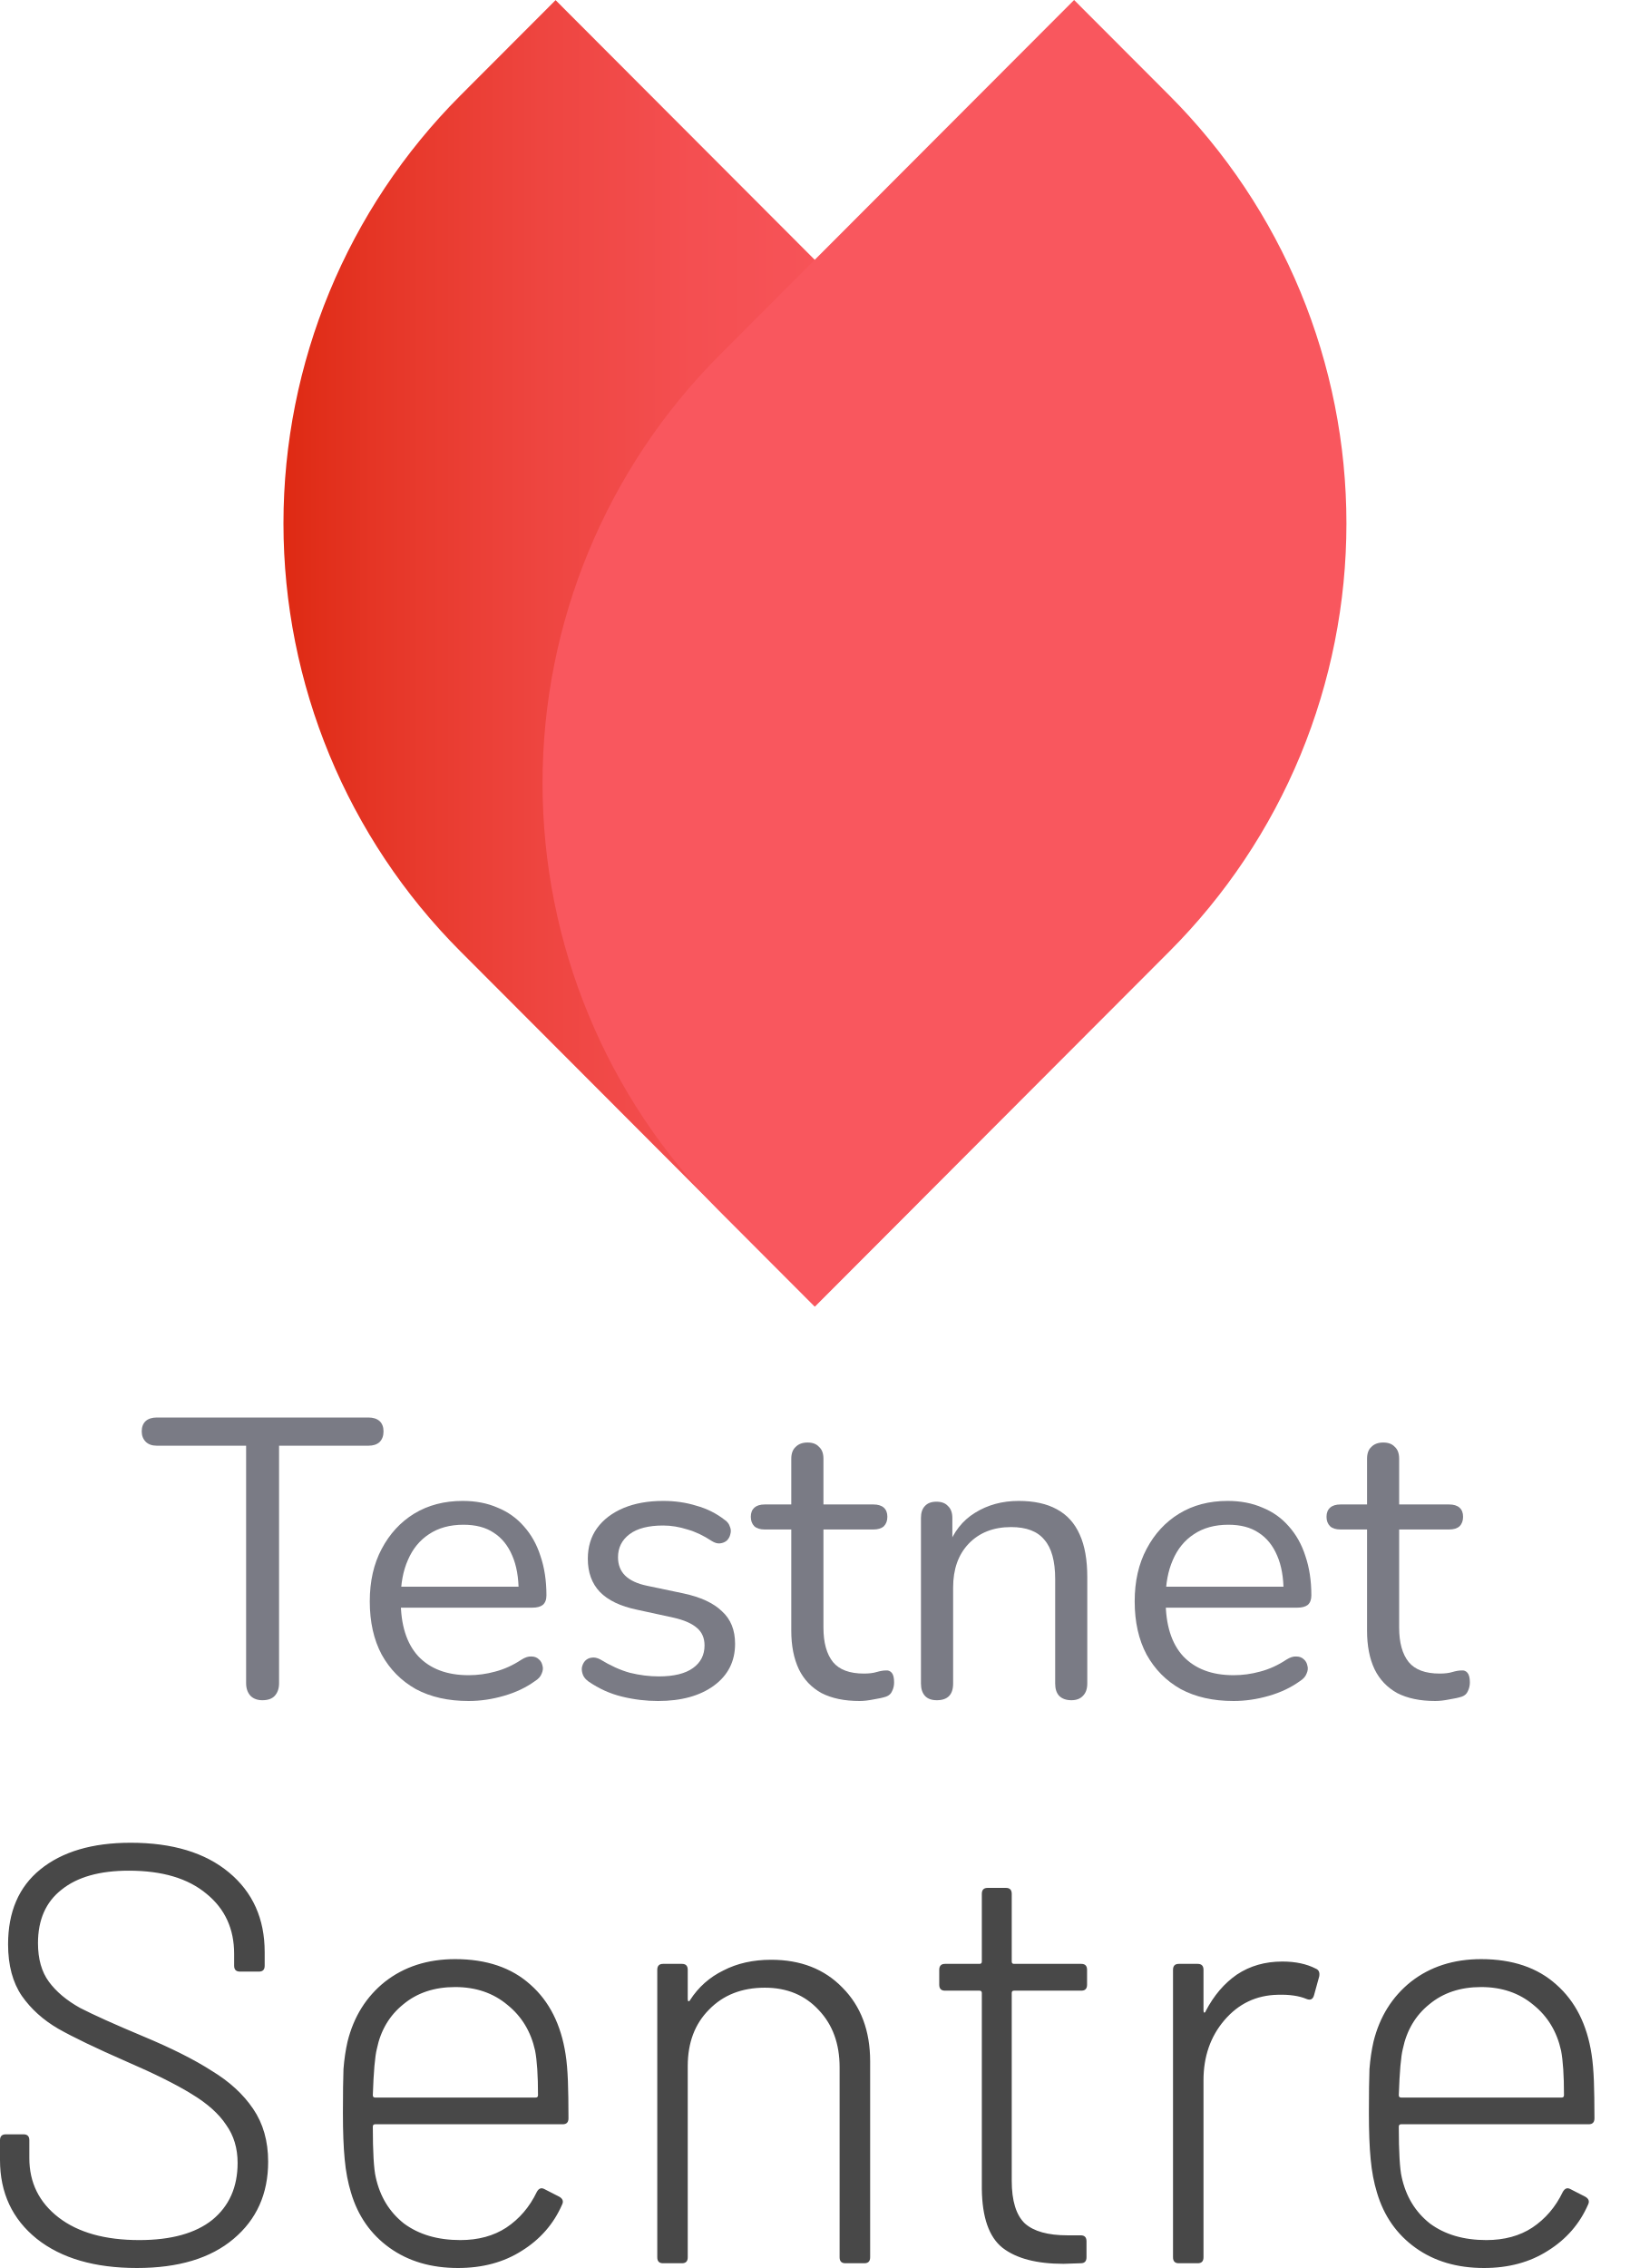
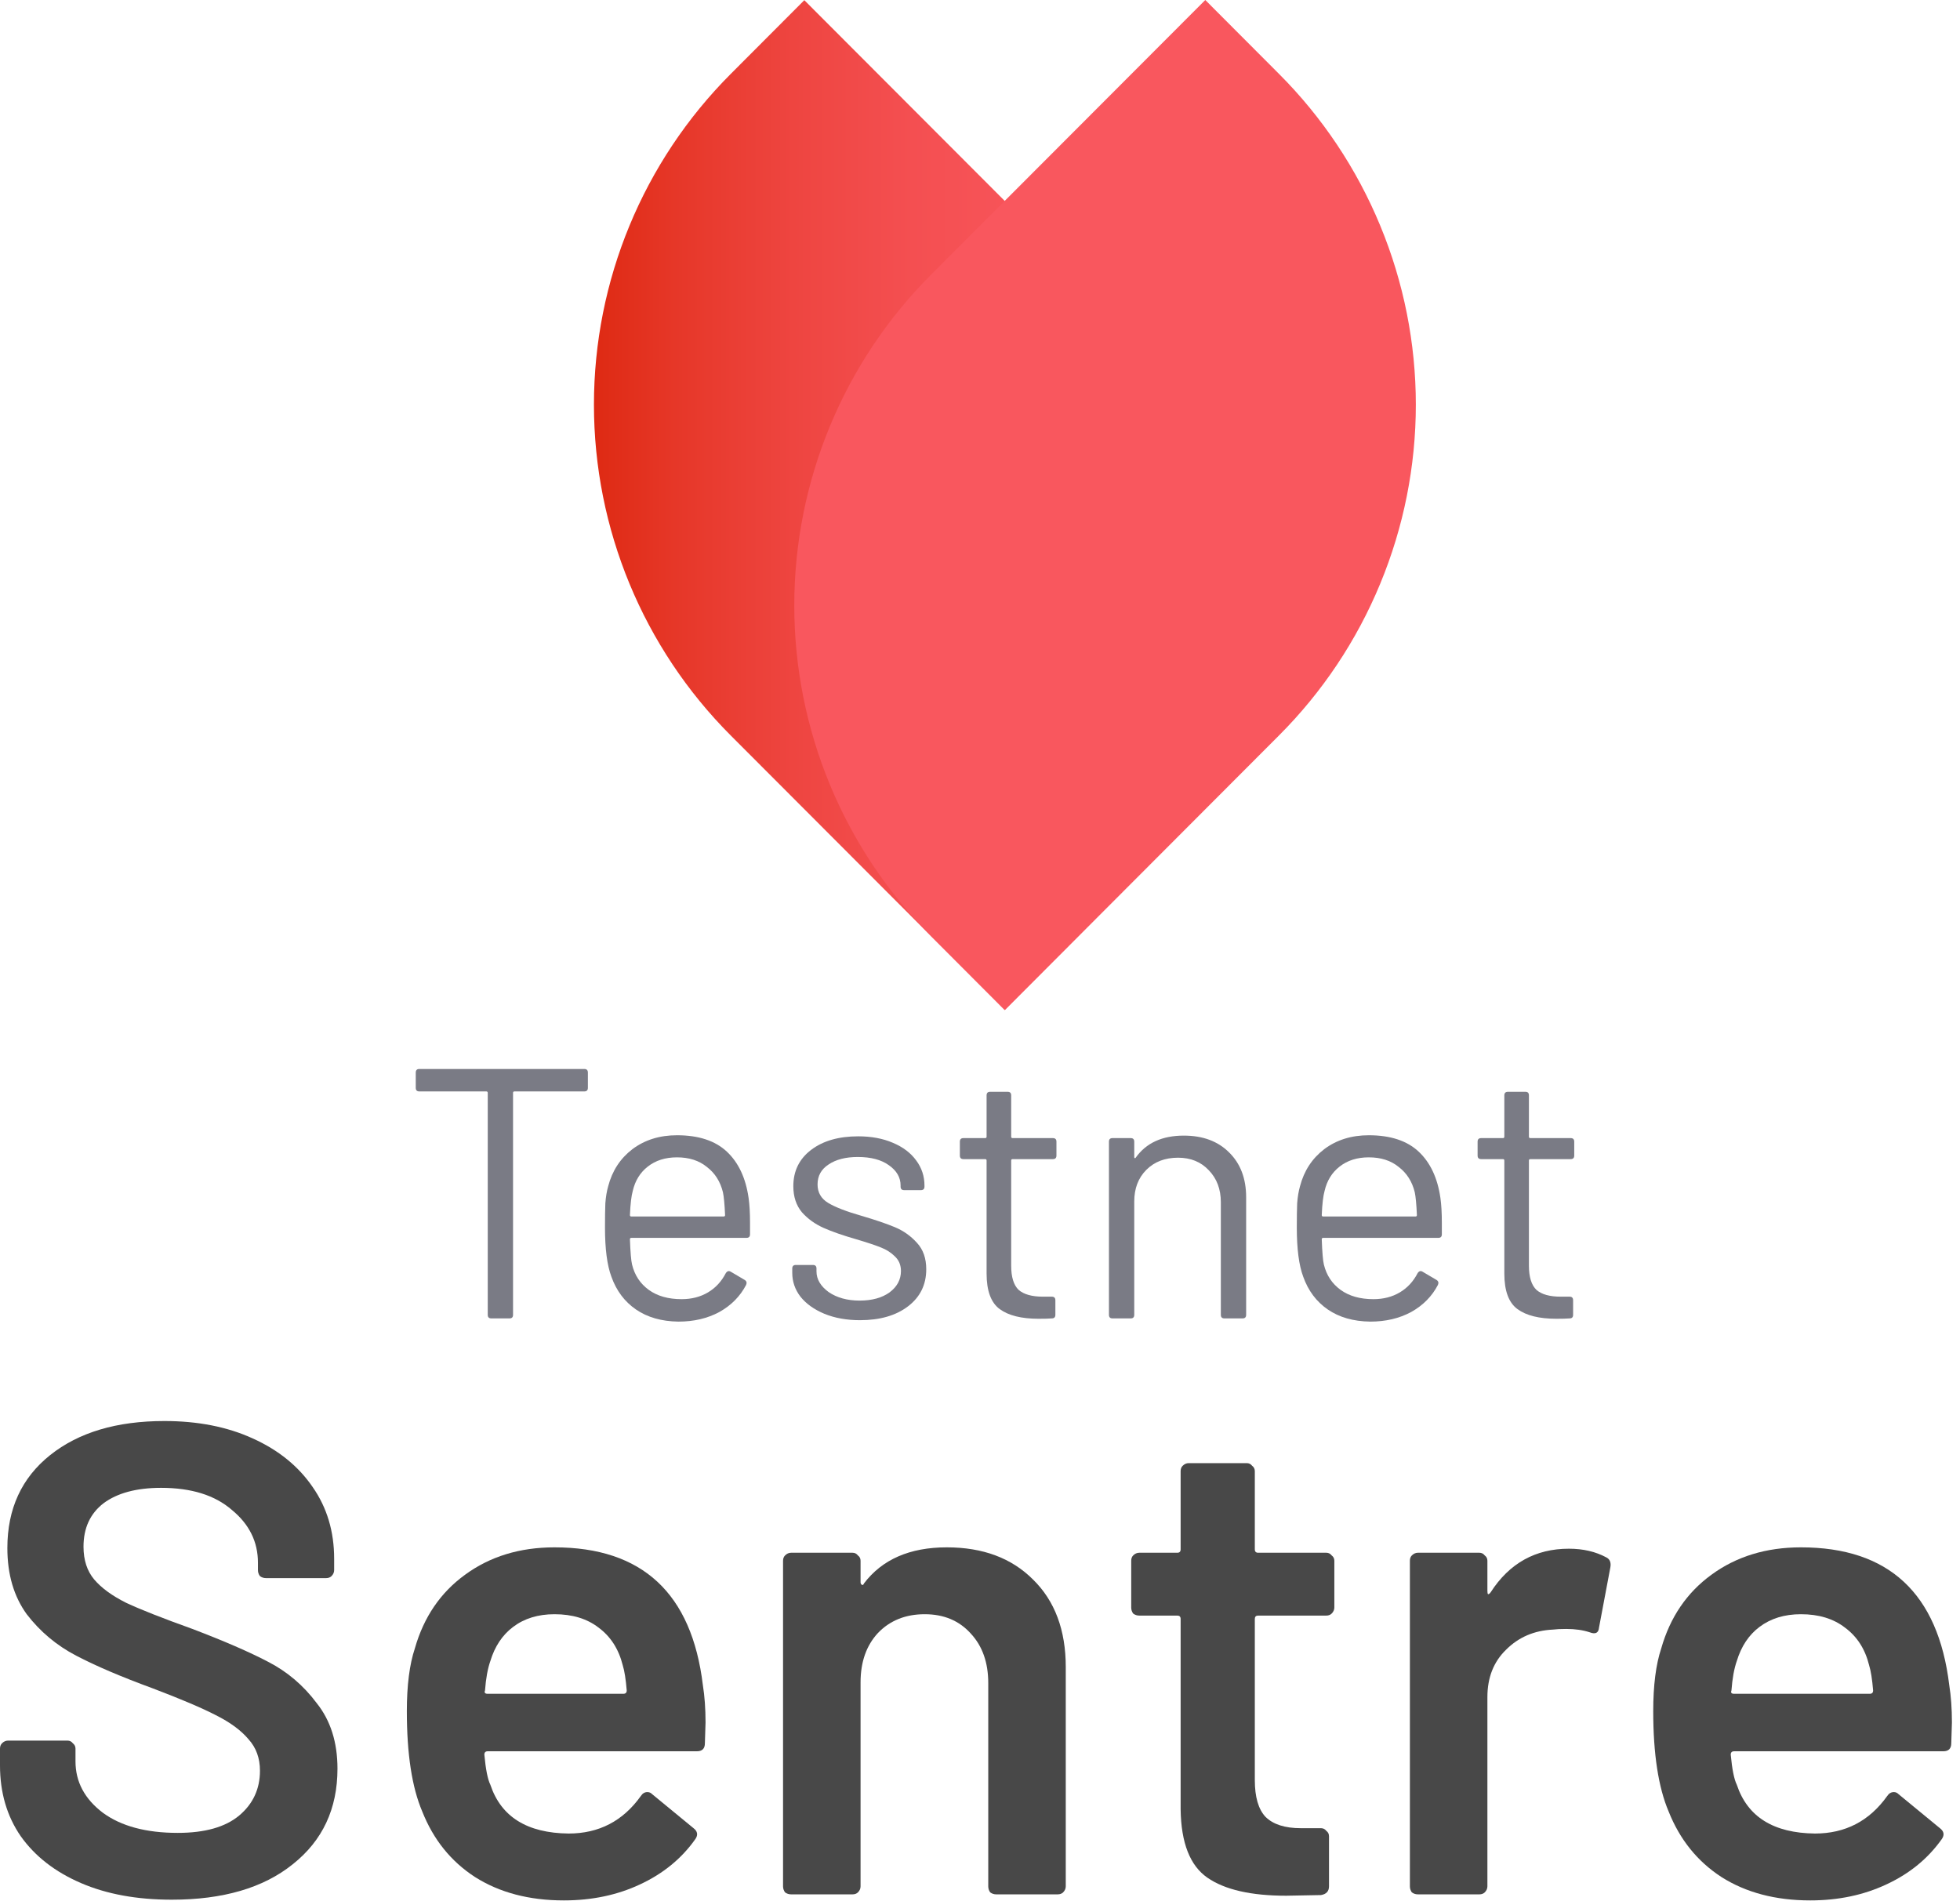
- <svg xmlns="http://www.w3.org/2000/svg" width="23" height="32" viewBox="0 0 23 32" fill="none">
-   <path d="M11.495 18.43L6.496 13.422C4.898 11.821 4 9.649 4 7.385C4 5.121 4.898 2.949 6.496 1.348L7.84 0.002L12.842 5.013C14.439 6.614 15.336 8.785 15.335 11.049C15.335 13.312 14.437 15.483 12.839 17.084L11.495 18.43Z" fill="url(#paint0_linear_2598_5855)" />
-   <path d="M10.152 5.013L15.157 0L16.501 1.346C17.293 2.139 17.922 3.08 18.351 4.117C18.779 5.153 19 6.264 19 7.386C19 8.507 18.779 9.618 18.351 10.655C17.922 11.691 17.293 12.632 16.501 13.425L11.499 18.436L10.152 17.087C8.554 15.486 7.656 13.314 7.656 11.05C7.656 8.786 8.554 6.614 10.152 5.013Z" fill="url(#paint1_linear_2598_5855)" />
-   <path d="M1.932 32C1.337 32 0.866 31.863 0.52 31.589C0.173 31.31 0 30.939 0 30.475V30.198C0 30.142 0.027 30.114 0.081 30.114H0.333C0.387 30.114 0.414 30.142 0.414 30.198V30.45C0.414 30.796 0.552 31.075 0.828 31.288C1.104 31.5 1.483 31.606 1.965 31.606C2.414 31.606 2.758 31.511 2.996 31.321C3.234 31.126 3.353 30.858 3.353 30.517C3.353 30.31 3.299 30.131 3.191 29.98C3.088 29.824 2.926 29.679 2.704 29.545C2.487 29.411 2.179 29.257 1.778 29.084C1.356 28.899 1.037 28.746 0.82 28.623C0.609 28.5 0.438 28.346 0.309 28.162C0.179 27.972 0.114 27.729 0.114 27.433C0.114 26.975 0.265 26.623 0.568 26.377C0.877 26.126 1.302 26 1.843 26C2.433 26 2.896 26.14 3.231 26.419C3.567 26.698 3.735 27.073 3.735 27.542V27.735C3.735 27.791 3.708 27.818 3.654 27.818H3.386C3.332 27.818 3.304 27.791 3.304 27.735V27.567C3.304 27.215 3.175 26.933 2.915 26.721C2.655 26.503 2.29 26.394 1.819 26.394C1.407 26.394 1.091 26.483 0.869 26.662C0.647 26.835 0.536 27.087 0.536 27.416C0.536 27.64 0.587 27.821 0.69 27.961C0.793 28.101 0.939 28.224 1.129 28.33C1.323 28.43 1.621 28.564 2.022 28.732C2.422 28.899 2.744 29.061 2.988 29.218C3.237 29.369 3.432 29.547 3.572 29.754C3.713 29.961 3.784 30.209 3.784 30.5C3.784 30.953 3.621 31.316 3.296 31.589C2.972 31.863 2.517 32 1.932 32ZM6.496 31.606C6.75 31.606 6.966 31.547 7.145 31.43C7.329 31.307 7.473 31.14 7.575 30.927C7.602 30.877 7.638 30.863 7.681 30.886L7.892 30.994C7.941 31.022 7.954 31.059 7.933 31.103C7.814 31.377 7.624 31.595 7.364 31.757C7.11 31.919 6.81 32 6.463 32C6.084 32 5.762 31.905 5.497 31.715C5.232 31.525 5.05 31.265 4.953 30.936C4.91 30.796 4.88 30.64 4.864 30.466C4.847 30.293 4.839 30.075 4.839 29.813C4.839 29.539 4.842 29.332 4.847 29.193C4.858 29.053 4.877 28.925 4.904 28.807C4.991 28.455 5.167 28.173 5.432 27.961C5.703 27.749 6.033 27.642 6.423 27.642C6.866 27.642 7.221 27.763 7.486 28.003C7.751 28.237 7.916 28.564 7.981 28.983C7.998 29.089 8.008 29.215 8.014 29.36C8.019 29.5 8.022 29.676 8.022 29.888C8.022 29.944 7.995 29.972 7.941 29.972H5.294C5.272 29.972 5.261 29.983 5.261 30.006C5.261 30.363 5.275 30.601 5.302 30.718C5.362 30.992 5.494 31.209 5.7 31.372C5.911 31.528 6.176 31.606 6.496 31.606ZM5.318 28.908C5.291 29.014 5.272 29.232 5.261 29.561C5.261 29.584 5.272 29.595 5.294 29.595H7.559C7.581 29.595 7.592 29.584 7.592 29.561C7.592 29.282 7.578 29.073 7.551 28.933C7.492 28.665 7.362 28.45 7.161 28.288C6.961 28.12 6.715 28.036 6.423 28.036C6.13 28.036 5.887 28.117 5.692 28.279C5.497 28.436 5.372 28.645 5.318 28.908ZM10.882 27.651C11.299 27.651 11.634 27.782 11.889 28.045C12.149 28.307 12.279 28.654 12.279 29.084V31.849C12.279 31.905 12.252 31.933 12.197 31.933H11.93C11.875 31.933 11.848 31.905 11.848 31.849V29.168C11.848 28.838 11.751 28.57 11.556 28.363C11.361 28.151 11.107 28.045 10.793 28.045C10.468 28.045 10.206 28.148 10.005 28.355C9.805 28.556 9.705 28.821 9.705 29.151V31.849C9.705 31.905 9.678 31.933 9.624 31.933H9.356C9.302 31.933 9.275 31.905 9.275 31.849V27.793C9.275 27.737 9.302 27.709 9.356 27.709H9.624C9.678 27.709 9.705 27.737 9.705 27.793V28.204C9.705 28.221 9.708 28.232 9.713 28.237C9.724 28.237 9.732 28.232 9.737 28.221C9.856 28.036 10.013 27.897 10.208 27.802C10.403 27.701 10.628 27.651 10.882 27.651ZM15.34 28.003C15.34 28.059 15.313 28.087 15.259 28.087H14.309C14.288 28.087 14.277 28.098 14.277 28.12V30.768C14.277 31.053 14.339 31.254 14.463 31.372C14.588 31.483 14.788 31.539 15.064 31.539H15.251C15.305 31.539 15.332 31.567 15.332 31.623V31.849C15.332 31.905 15.305 31.933 15.251 31.933L15.008 31.941C14.629 31.941 14.342 31.866 14.147 31.715C13.957 31.564 13.86 31.288 13.855 30.886V28.12C13.855 28.098 13.844 28.087 13.822 28.087H13.335C13.281 28.087 13.254 28.059 13.254 28.003V27.793C13.254 27.737 13.281 27.709 13.335 27.709H13.822C13.844 27.709 13.855 27.698 13.855 27.676V26.721C13.855 26.665 13.882 26.637 13.936 26.637H14.196C14.25 26.637 14.277 26.665 14.277 26.721V27.676C14.277 27.698 14.288 27.709 14.309 27.709H15.259C15.313 27.709 15.34 27.737 15.34 27.793V28.003ZM18.096 27.676C18.28 27.676 18.437 27.709 18.567 27.776C18.61 27.793 18.626 27.83 18.616 27.886L18.542 28.154C18.526 28.209 18.491 28.226 18.437 28.204C18.329 28.159 18.193 28.14 18.031 28.145C17.728 28.151 17.476 28.271 17.276 28.506C17.081 28.735 16.983 29.017 16.983 29.352V31.849C16.983 31.905 16.956 31.933 16.902 31.933H16.634C16.58 31.933 16.553 31.905 16.553 31.849V27.793C16.553 27.737 16.58 27.709 16.634 27.709H16.902C16.956 27.709 16.983 27.737 16.983 27.793V28.363C16.983 28.38 16.986 28.391 16.992 28.397C17.003 28.397 17.011 28.388 17.016 28.372C17.13 28.154 17.276 27.983 17.454 27.86C17.639 27.737 17.852 27.676 18.096 27.676ZM20.974 31.606C21.228 31.606 21.445 31.547 21.623 31.43C21.807 31.307 21.951 31.14 22.053 30.927C22.081 30.877 22.116 30.863 22.159 30.886L22.37 30.994C22.419 31.022 22.432 31.059 22.411 31.103C22.292 31.377 22.102 31.595 21.842 31.757C21.588 31.919 21.288 32 20.941 32C20.562 32 20.24 31.905 19.975 31.715C19.71 31.525 19.528 31.265 19.431 30.936C19.388 30.796 19.358 30.64 19.342 30.466C19.325 30.293 19.317 30.075 19.317 29.813C19.317 29.539 19.32 29.332 19.325 29.193C19.336 29.053 19.355 28.925 19.382 28.807C19.469 28.455 19.645 28.173 19.91 27.961C20.181 27.749 20.511 27.642 20.901 27.642C21.344 27.642 21.699 27.763 21.964 28.003C22.229 28.237 22.395 28.564 22.459 28.983C22.476 29.089 22.486 29.215 22.492 29.36C22.497 29.5 22.5 29.676 22.5 29.888C22.5 29.944 22.473 29.972 22.419 29.972H19.772C19.75 29.972 19.739 29.983 19.739 30.006C19.739 30.363 19.753 30.601 19.78 30.718C19.84 30.992 19.972 31.209 20.178 31.372C20.389 31.528 20.654 31.606 20.974 31.606ZM19.796 28.908C19.769 29.014 19.75 29.232 19.739 29.561C19.739 29.584 19.75 29.595 19.772 29.595H22.037C22.059 29.595 22.07 29.584 22.07 29.561C22.07 29.282 22.056 29.073 22.029 28.933C21.97 28.665 21.84 28.45 21.639 28.288C21.439 28.12 21.193 28.036 20.901 28.036C20.608 28.036 20.365 28.117 20.17 28.279C19.975 28.436 19.851 28.645 19.796 28.908Z" fill="#484848" />
-   <path d="M3.703 23.989C3.632 23.989 3.576 23.968 3.535 23.927C3.494 23.882 3.473 23.823 3.473 23.748V20.398H2.213C2.146 20.398 2.093 20.379 2.056 20.342C2.019 20.304 2 20.256 2 20.196C2 20.133 2.019 20.084 2.056 20.05C2.093 20.017 2.146 20 2.213 20H5.199C5.266 20 5.318 20.017 5.356 20.05C5.393 20.084 5.412 20.133 5.412 20.196C5.412 20.26 5.393 20.31 5.356 20.347C5.318 20.381 5.266 20.398 5.199 20.398H3.938V23.748C3.938 23.823 3.918 23.882 3.877 23.927C3.839 23.968 3.782 23.989 3.703 23.989Z" fill="#7A7B85" />
-   <path d="M6.613 24C6.325 24 6.077 23.944 5.868 23.832C5.662 23.716 5.502 23.554 5.386 23.345C5.274 23.135 5.218 22.885 5.218 22.594C5.218 22.31 5.274 22.064 5.386 21.854C5.498 21.642 5.651 21.475 5.845 21.356C6.043 21.236 6.271 21.177 6.529 21.177C6.712 21.177 6.876 21.208 7.022 21.272C7.167 21.331 7.291 21.419 7.392 21.535C7.496 21.651 7.575 21.791 7.627 21.955C7.683 22.119 7.711 22.304 7.711 22.51C7.711 22.57 7.694 22.614 7.66 22.644C7.627 22.67 7.578 22.683 7.515 22.683H5.565V22.387H7.408L7.319 22.459C7.319 22.258 7.289 22.088 7.229 21.95C7.169 21.808 7.082 21.699 6.966 21.625C6.854 21.55 6.712 21.513 6.54 21.513C6.35 21.513 6.187 21.557 6.053 21.647C5.922 21.733 5.823 21.854 5.756 22.011C5.688 22.164 5.655 22.344 5.655 22.549V22.583C5.655 22.926 5.737 23.188 5.901 23.367C6.069 23.546 6.307 23.636 6.613 23.636C6.74 23.636 6.865 23.619 6.988 23.585C7.115 23.552 7.238 23.496 7.358 23.417C7.41 23.384 7.457 23.369 7.498 23.372C7.543 23.372 7.578 23.386 7.604 23.412C7.631 23.434 7.647 23.464 7.655 23.501C7.666 23.535 7.662 23.572 7.644 23.613C7.629 23.654 7.597 23.69 7.548 23.72C7.425 23.809 7.279 23.879 7.111 23.927C6.943 23.976 6.777 24 6.613 24Z" fill="#7A7B85" />
-   <path d="M9.286 24C9.118 24 8.948 23.98 8.777 23.938C8.608 23.897 8.452 23.826 8.306 23.726C8.269 23.699 8.242 23.669 8.228 23.636C8.213 23.599 8.207 23.563 8.211 23.529C8.218 23.492 8.233 23.46 8.256 23.434C8.282 23.408 8.312 23.393 8.345 23.389C8.383 23.382 8.424 23.389 8.468 23.412C8.614 23.501 8.754 23.565 8.889 23.602C9.027 23.636 9.163 23.653 9.298 23.653C9.51 23.653 9.671 23.613 9.779 23.535C9.888 23.457 9.942 23.35 9.942 23.216C9.942 23.111 9.906 23.029 9.835 22.969C9.764 22.906 9.652 22.857 9.499 22.823L8.989 22.712C8.754 22.663 8.579 22.579 8.463 22.459C8.351 22.34 8.295 22.185 8.295 21.994C8.295 21.826 8.338 21.683 8.424 21.563C8.513 21.44 8.638 21.345 8.799 21.277C8.96 21.21 9.146 21.177 9.359 21.177C9.524 21.177 9.679 21.199 9.824 21.244C9.974 21.285 10.108 21.352 10.227 21.445C10.265 21.471 10.289 21.503 10.3 21.541C10.315 21.574 10.317 21.61 10.306 21.647C10.299 21.681 10.282 21.711 10.256 21.737C10.229 21.759 10.198 21.772 10.16 21.776C10.123 21.78 10.084 21.768 10.043 21.742C9.931 21.668 9.817 21.613 9.701 21.58C9.585 21.543 9.471 21.524 9.359 21.524C9.15 21.524 8.991 21.565 8.883 21.647C8.775 21.729 8.721 21.837 8.721 21.972C8.721 22.077 8.754 22.163 8.821 22.23C8.889 22.297 8.993 22.346 9.135 22.375L9.645 22.482C9.888 22.534 10.069 22.618 10.188 22.734C10.312 22.846 10.373 22.999 10.373 23.193C10.373 23.44 10.274 23.636 10.076 23.782C9.878 23.927 9.615 24 9.286 24Z" fill="#7A7B85" />
-   <path d="M12.13 24C11.917 24 11.738 23.963 11.592 23.888C11.45 23.809 11.344 23.698 11.273 23.552C11.202 23.402 11.166 23.221 11.166 23.008V21.58H10.791C10.727 21.58 10.679 21.565 10.645 21.535C10.612 21.501 10.595 21.457 10.595 21.401C10.595 21.345 10.612 21.302 10.645 21.272C10.679 21.242 10.727 21.227 10.791 21.227H11.166V20.583C11.166 20.508 11.187 20.452 11.228 20.415C11.269 20.373 11.325 20.353 11.396 20.353C11.467 20.353 11.521 20.373 11.558 20.415C11.6 20.452 11.62 20.508 11.62 20.583V21.227H12.326C12.389 21.227 12.438 21.242 12.472 21.272C12.505 21.302 12.522 21.345 12.522 21.401C12.522 21.457 12.505 21.501 12.472 21.535C12.438 21.565 12.389 21.58 12.326 21.58H11.62V22.964C11.62 23.177 11.665 23.339 11.755 23.451C11.844 23.559 11.99 23.613 12.191 23.613C12.262 23.613 12.322 23.606 12.371 23.591C12.423 23.576 12.466 23.569 12.5 23.569C12.533 23.565 12.561 23.576 12.584 23.602C12.606 23.628 12.617 23.673 12.617 23.737C12.617 23.782 12.608 23.823 12.589 23.86C12.574 23.897 12.546 23.923 12.505 23.938C12.46 23.953 12.401 23.966 12.326 23.978C12.255 23.992 12.19 24 12.13 24Z" fill="#7A7B85" />
-   <path d="M13.22 23.989C13.145 23.989 13.089 23.968 13.052 23.927C13.015 23.886 12.996 23.828 12.996 23.753V21.417C12.996 21.343 13.015 21.287 13.052 21.249C13.089 21.208 13.143 21.188 13.214 21.188C13.286 21.188 13.34 21.208 13.377 21.249C13.418 21.287 13.439 21.343 13.439 21.417V21.899L13.377 21.832C13.455 21.615 13.582 21.453 13.758 21.345C13.937 21.233 14.143 21.177 14.374 21.177C14.591 21.177 14.77 21.216 14.912 21.294C15.058 21.372 15.166 21.492 15.237 21.653C15.308 21.809 15.343 22.009 15.343 22.252V23.753C15.343 23.828 15.323 23.886 15.282 23.927C15.244 23.968 15.19 23.989 15.119 23.989C15.045 23.989 14.987 23.968 14.946 23.927C14.908 23.886 14.89 23.828 14.89 23.753V22.28C14.89 22.026 14.839 21.841 14.738 21.726C14.641 21.606 14.484 21.546 14.268 21.546C14.018 21.546 13.818 21.625 13.668 21.782C13.523 21.935 13.45 22.14 13.45 22.398V23.753C13.45 23.91 13.373 23.989 13.22 23.989Z" fill="#7A7B85" />
-   <path d="M17.407 24C17.119 24 16.871 23.944 16.662 23.832C16.456 23.716 16.296 23.554 16.18 23.345C16.068 23.135 16.012 22.885 16.012 22.594C16.012 22.31 16.068 22.064 16.18 21.854C16.292 21.642 16.445 21.475 16.64 21.356C16.837 21.236 17.065 21.177 17.323 21.177C17.506 21.177 17.67 21.208 17.816 21.272C17.962 21.331 18.085 21.419 18.186 21.535C18.29 21.651 18.369 21.791 18.421 21.955C18.477 22.119 18.505 22.304 18.505 22.51C18.505 22.57 18.488 22.614 18.455 22.644C18.421 22.67 18.372 22.683 18.309 22.683H16.359V22.387H18.203L18.113 22.459C18.113 22.258 18.083 22.088 18.023 21.95C17.963 21.808 17.876 21.699 17.76 21.625C17.648 21.55 17.506 21.513 17.334 21.513C17.144 21.513 16.981 21.557 16.847 21.647C16.716 21.733 16.617 21.854 16.55 22.011C16.483 22.164 16.449 22.344 16.449 22.549V22.583C16.449 22.926 16.531 23.188 16.695 23.367C16.864 23.546 17.101 23.636 17.407 23.636C17.534 23.636 17.659 23.619 17.782 23.585C17.909 23.552 18.033 23.496 18.152 23.417C18.204 23.384 18.251 23.369 18.292 23.372C18.337 23.372 18.372 23.386 18.399 23.412C18.425 23.434 18.442 23.464 18.449 23.501C18.46 23.535 18.456 23.572 18.438 23.613C18.423 23.654 18.391 23.69 18.343 23.72C18.219 23.809 18.074 23.879 17.906 23.927C17.738 23.976 17.571 24 17.407 24Z" fill="#7A7B85" />
-   <path d="M20.254 24C20.041 24 19.862 23.963 19.716 23.888C19.575 23.809 19.468 23.698 19.397 23.552C19.326 23.402 19.291 23.221 19.291 23.008V21.58H18.915C18.852 21.58 18.803 21.565 18.77 21.535C18.736 21.501 18.719 21.457 18.719 21.401C18.719 21.345 18.736 21.302 18.77 21.272C18.803 21.242 18.852 21.227 18.915 21.227H19.291V20.583C19.291 20.508 19.311 20.452 19.352 20.415C19.393 20.373 19.449 20.353 19.52 20.353C19.591 20.353 19.645 20.373 19.683 20.415C19.724 20.452 19.744 20.508 19.744 20.583V21.227H20.45C20.514 21.227 20.562 21.242 20.596 21.272C20.63 21.302 20.646 21.345 20.646 21.401C20.646 21.457 20.63 21.501 20.596 21.535C20.562 21.565 20.514 21.58 20.45 21.58H19.744V22.964C19.744 23.177 19.789 23.339 19.879 23.451C19.968 23.559 20.114 23.613 20.316 23.613C20.387 23.613 20.447 23.606 20.495 23.591C20.547 23.576 20.59 23.569 20.624 23.569C20.658 23.565 20.686 23.576 20.708 23.602C20.73 23.628 20.742 23.673 20.742 23.737C20.742 23.782 20.732 23.823 20.714 23.86C20.699 23.897 20.671 23.923 20.63 23.938C20.585 23.953 20.525 23.966 20.45 23.978C20.379 23.992 20.314 24 20.254 24Z" fill="#7A7B85" />
+ <svg xmlns="http://www.w3.org/2000/svg" width="33" height="32" viewBox="0 0 33 32" fill="none">
+   <path d="M9.838 18C9.878 18 9.898 18.02 9.898 18.06V18.318C9.898 18.358 9.878 18.378 9.838 18.378H8.662C8.646 18.378 8.638 18.386 8.638 18.402V22.14C8.638 22.18 8.618 22.2 8.578 22.2H8.272C8.232 22.2 8.212 22.18 8.212 22.14V18.402C8.212 18.386 8.204 18.378 8.188 18.378H7.06C7.02 18.378 7 18.358 7 18.318V18.06C7 18.02 7.02 18 7.06 18H9.838Z" fill="#7A7B85" />
+   <path d="M12.604 20.172C12.62 20.284 12.628 20.424 12.628 20.592V20.784C12.628 20.824 12.608 20.844 12.568 20.844H10.63C10.614 20.844 10.606 20.852 10.606 20.868C10.614 21.088 10.626 21.23 10.642 21.294C10.686 21.474 10.78 21.616 10.924 21.72C11.068 21.824 11.252 21.876 11.476 21.876C11.644 21.876 11.792 21.838 11.92 21.762C12.048 21.686 12.148 21.578 12.22 21.438C12.244 21.402 12.272 21.394 12.304 21.414L12.538 21.552C12.57 21.572 12.578 21.6 12.562 21.636C12.462 21.828 12.312 21.98 12.112 22.092C11.912 22.2 11.682 22.254 11.422 22.254C11.138 22.25 10.9 22.182 10.708 22.05C10.516 21.918 10.378 21.734 10.294 21.498C10.222 21.306 10.186 21.03 10.186 20.67C10.186 20.502 10.188 20.366 10.192 20.262C10.2 20.154 10.216 20.058 10.24 19.974C10.308 19.714 10.444 19.506 10.648 19.35C10.856 19.194 11.106 19.116 11.398 19.116C11.762 19.116 12.042 19.208 12.238 19.392C12.434 19.576 12.556 19.836 12.604 20.172ZM11.398 19.488C11.202 19.488 11.038 19.54 10.906 19.644C10.778 19.744 10.694 19.88 10.654 20.052C10.63 20.136 10.614 20.272 10.606 20.46C10.606 20.476 10.614 20.484 10.63 20.484H12.184C12.2 20.484 12.208 20.476 12.208 20.46C12.2 20.28 12.188 20.152 12.172 20.076C12.128 19.896 12.038 19.754 11.902 19.65C11.77 19.542 11.602 19.488 11.398 19.488Z" fill="#7A7B85" />
+   <path d="M14.479 22.23C14.255 22.23 14.055 22.194 13.879 22.122C13.707 22.05 13.573 21.954 13.477 21.834C13.385 21.714 13.339 21.58 13.339 21.432V21.36C13.339 21.32 13.359 21.3 13.399 21.3H13.687C13.727 21.3 13.747 21.32 13.747 21.36V21.408C13.747 21.54 13.815 21.656 13.951 21.756C14.091 21.852 14.265 21.9 14.473 21.9C14.681 21.9 14.849 21.854 14.977 21.762C15.105 21.666 15.169 21.546 15.169 21.402C15.169 21.302 15.135 21.22 15.067 21.156C15.003 21.092 14.925 21.042 14.833 21.006C14.745 20.97 14.607 20.924 14.419 20.868C14.195 20.804 14.011 20.74 13.867 20.676C13.723 20.612 13.601 20.524 13.501 20.412C13.405 20.296 13.357 20.15 13.357 19.974C13.357 19.718 13.457 19.514 13.657 19.362C13.857 19.21 14.121 19.134 14.449 19.134C14.669 19.134 14.863 19.17 15.031 19.242C15.203 19.314 15.335 19.414 15.427 19.542C15.519 19.666 15.565 19.806 15.565 19.962V19.98C15.565 20.02 15.545 20.04 15.505 20.04H15.223C15.183 20.04 15.163 20.02 15.163 19.98V19.962C15.163 19.826 15.097 19.712 14.965 19.62C14.837 19.528 14.663 19.482 14.443 19.482C14.239 19.482 14.075 19.524 13.951 19.608C13.827 19.688 13.765 19.8 13.765 19.944C13.765 20.08 13.825 20.184 13.945 20.256C14.065 20.328 14.251 20.4 14.503 20.472C14.735 20.54 14.923 20.604 15.067 20.664C15.211 20.724 15.335 20.812 15.439 20.928C15.543 21.04 15.595 21.188 15.595 21.372C15.595 21.632 15.493 21.84 15.289 21.996C15.085 22.152 14.815 22.23 14.479 22.23Z" fill="#7A7B85" />
+   <path d="M17.787 19.458C17.787 19.498 17.767 19.518 17.727 19.518H17.049C17.033 19.518 17.025 19.526 17.025 19.542V21.312C17.025 21.504 17.067 21.64 17.151 21.72C17.239 21.796 17.375 21.834 17.559 21.834H17.709C17.749 21.834 17.769 21.854 17.769 21.894V22.14C17.769 22.18 17.749 22.2 17.709 22.2C17.661 22.204 17.587 22.206 17.487 22.206C17.199 22.206 16.981 22.152 16.833 22.044C16.685 21.936 16.611 21.736 16.611 21.444V19.542C16.611 19.526 16.603 19.518 16.587 19.518H16.221C16.181 19.518 16.161 19.498 16.161 19.458V19.224C16.161 19.184 16.181 19.164 16.221 19.164H16.587C16.603 19.164 16.611 19.156 16.611 19.14V18.444C16.611 18.404 16.631 18.384 16.671 18.384H16.965C17.005 18.384 17.025 18.404 17.025 18.444V19.14C17.025 19.156 17.033 19.164 17.049 19.164H17.727C17.767 19.164 17.787 19.184 17.787 19.224V19.458Z" fill="#7A7B85" />
+   <path d="M19.931 19.122C20.251 19.122 20.505 19.216 20.693 19.404C20.885 19.592 20.981 19.844 20.981 20.16V22.14C20.981 22.18 20.961 22.2 20.921 22.2H20.615C20.575 22.2 20.555 22.18 20.555 22.14V20.244C20.555 20.024 20.487 19.844 20.351 19.704C20.219 19.564 20.047 19.494 19.835 19.494C19.615 19.494 19.437 19.562 19.301 19.698C19.165 19.834 19.097 20.012 19.097 20.232V22.14C19.097 22.18 19.077 22.2 19.037 22.2H18.731C18.691 22.2 18.671 22.18 18.671 22.14V19.224C18.671 19.184 18.691 19.164 18.731 19.164H19.037C19.077 19.164 19.097 19.184 19.097 19.224V19.482C19.097 19.49 19.099 19.496 19.103 19.5C19.111 19.504 19.117 19.502 19.121 19.494C19.297 19.246 19.567 19.122 19.931 19.122Z" fill="#7A7B85" />
+   <path d="M24.252 20.172C24.268 20.284 24.276 20.424 24.276 20.592V20.784C24.276 20.824 24.256 20.844 24.216 20.844H22.278C22.262 20.844 22.254 20.852 22.254 20.868C22.262 21.088 22.274 21.23 22.29 21.294C22.334 21.474 22.428 21.616 22.572 21.72C22.716 21.824 22.9 21.876 23.124 21.876C23.292 21.876 23.44 21.838 23.568 21.762C23.696 21.686 23.796 21.578 23.868 21.438C23.892 21.402 23.92 21.394 23.952 21.414L24.186 21.552C24.218 21.572 24.226 21.6 24.21 21.636C24.11 21.828 23.96 21.98 23.76 22.092C23.56 22.2 23.33 22.254 23.07 22.254C22.786 22.25 22.548 22.182 22.356 22.05C22.164 21.918 22.026 21.734 21.942 21.498C21.87 21.306 21.834 21.03 21.834 20.67C21.834 20.502 21.836 20.366 21.84 20.262C21.848 20.154 21.864 20.058 21.888 19.974C21.956 19.714 22.092 19.506 22.296 19.35C22.504 19.194 22.754 19.116 23.046 19.116C23.41 19.116 23.69 19.208 23.886 19.392C24.082 19.576 24.204 19.836 24.252 20.172ZM23.046 19.488C22.85 19.488 22.686 19.54 22.554 19.644C22.426 19.744 22.342 19.88 22.302 20.052C22.278 20.136 22.262 20.272 22.254 20.46C22.254 20.476 22.262 20.484 22.278 20.484H23.832C23.848 20.484 23.856 20.476 23.856 20.46C23.848 20.28 23.836 20.152 23.82 20.076C23.776 19.896 23.686 19.754 23.55 19.65C23.418 19.542 23.25 19.488 23.046 19.488Z" fill="#7A7B85" />
+   <path d="M26.505 19.458C26.505 19.498 26.485 19.518 26.445 19.518H25.767C25.75 19.518 25.742 19.526 25.742 19.542V21.312C25.742 21.504 25.785 21.64 25.869 21.72C25.956 21.796 26.093 21.834 26.276 21.834H26.427C26.466 21.834 26.486 21.854 26.486 21.894V22.14C26.486 22.18 26.466 22.2 26.427 22.2C26.378 22.204 26.305 22.206 26.204 22.206C25.916 22.206 25.698 22.152 25.55 22.044C25.402 21.936 25.328 21.736 25.328 21.444V19.542C25.328 19.526 25.32 19.518 25.305 19.518H24.939C24.898 19.518 24.878 19.498 24.878 19.458V19.224C24.878 19.184 24.898 19.164 24.939 19.164H25.305C25.32 19.164 25.328 19.156 25.328 19.14V18.444C25.328 18.404 25.349 18.384 25.389 18.384H25.683C25.723 18.384 25.742 18.404 25.742 18.444V19.14C25.742 19.156 25.75 19.164 25.767 19.164H26.445C26.485 19.164 26.505 19.184 26.505 19.224V19.458Z" fill="#7A7B85" />
+   <path d="M16.915 17.004L12.303 12.384C10.828 10.907 10 8.903 10 6.814C10 4.725 10.828 2.722 12.303 1.245L13.542 0.003L18.157 4.626C19.63 6.103 20.457 8.106 20.457 10.194C20.457 12.283 19.628 14.286 18.154 15.762L16.915 17.004Z" fill="url(#paint0_linear_2980_6091)" />
+   <path d="M15.676 4.625L20.293 0L21.532 1.242C22.263 1.973 22.843 2.842 23.238 3.798C23.634 4.754 23.838 5.779 23.838 6.814C23.838 7.849 23.634 8.874 23.238 9.83C22.843 10.786 22.263 11.655 21.532 12.386L16.918 17.009L15.676 15.764C14.201 14.287 13.373 12.284 13.373 10.195C13.373 8.106 14.201 6.102 15.676 4.625Z" fill="url(#paint1_linear_2980_6091)" />
+   <path d="M2.892 31.988C2.306 31.988 1.796 31.895 1.361 31.707C0.926 31.519 0.589 31.257 0.349 30.919C0.116 30.581 0 30.183 0 29.726V29.444C0 29.407 0.011 29.377 0.034 29.354C0.064 29.324 0.098 29.309 0.135 29.309H1.136C1.174 29.309 1.204 29.324 1.226 29.354C1.256 29.377 1.271 29.407 1.271 29.444V29.658C1.271 30.003 1.425 30.292 1.733 30.525C2.04 30.75 2.46 30.863 2.993 30.863C3.45 30.863 3.795 30.765 4.028 30.57C4.26 30.375 4.377 30.123 4.377 29.816C4.377 29.605 4.313 29.429 4.185 29.287C4.058 29.136 3.874 29.001 3.634 28.881C3.402 28.761 3.049 28.611 2.576 28.431C2.044 28.236 1.613 28.052 1.283 27.879C0.953 27.707 0.675 27.474 0.45 27.181C0.233 26.881 0.124 26.51 0.124 26.067C0.124 25.406 0.364 24.885 0.844 24.502C1.324 24.119 1.965 23.928 2.768 23.928C3.33 23.928 3.825 24.025 4.253 24.22C4.688 24.416 5.025 24.689 5.266 25.042C5.506 25.387 5.626 25.789 5.626 26.247V26.438C5.626 26.476 5.611 26.51 5.581 26.54C5.558 26.562 5.528 26.573 5.491 26.573H4.478C4.44 26.573 4.407 26.562 4.377 26.54C4.354 26.51 4.343 26.476 4.343 26.438V26.314C4.343 25.962 4.197 25.665 3.904 25.425C3.619 25.177 3.222 25.053 2.712 25.053C2.299 25.053 1.976 25.14 1.744 25.312C1.519 25.485 1.406 25.729 1.406 26.044C1.406 26.269 1.466 26.453 1.586 26.596C1.706 26.738 1.886 26.87 2.126 26.99C2.366 27.102 2.738 27.249 3.24 27.429C3.773 27.632 4.197 27.816 4.512 27.981C4.834 28.146 5.108 28.378 5.333 28.679C5.566 28.971 5.682 29.339 5.682 29.782C5.682 30.457 5.431 30.994 4.928 31.392C4.433 31.79 3.754 31.988 2.892 31.988Z" fill="#484848" />
+   <path d="M11.834 28.375C11.864 28.562 11.879 28.772 11.879 29.005L11.868 29.354C11.868 29.444 11.823 29.489 11.733 29.489H8.211C8.174 29.489 8.155 29.508 8.155 29.546C8.178 29.793 8.211 29.962 8.256 30.052C8.436 30.593 8.875 30.866 9.573 30.874C10.083 30.874 10.488 30.664 10.788 30.244C10.818 30.198 10.855 30.176 10.9 30.176C10.93 30.176 10.957 30.187 10.979 30.21L11.677 30.784C11.744 30.836 11.755 30.896 11.71 30.964C11.478 31.294 11.166 31.549 10.777 31.73C10.394 31.91 9.966 32 9.494 32C8.909 32 8.41 31.868 7.997 31.606C7.592 31.343 7.296 30.975 7.109 30.502C6.936 30.097 6.85 29.534 6.85 28.814C6.85 28.378 6.895 28.026 6.985 27.756C7.135 27.23 7.416 26.817 7.829 26.517C8.249 26.209 8.751 26.055 9.336 26.055C10.814 26.055 11.647 26.828 11.834 28.375ZM9.336 27.181C9.059 27.181 8.826 27.253 8.639 27.395C8.459 27.53 8.331 27.722 8.256 27.969C8.211 28.097 8.181 28.262 8.166 28.465C8.151 28.502 8.166 28.521 8.211 28.521H10.495C10.533 28.521 10.552 28.502 10.552 28.465C10.537 28.277 10.514 28.134 10.484 28.037C10.416 27.767 10.281 27.557 10.079 27.407C9.884 27.256 9.636 27.181 9.336 27.181Z" fill="#484848" />
+   <path d="M15.941 26.055C16.549 26.055 17.032 26.236 17.392 26.596C17.76 26.956 17.944 27.448 17.944 28.071V31.763C17.944 31.801 17.929 31.835 17.899 31.865C17.876 31.887 17.846 31.898 17.809 31.898H16.773C16.736 31.898 16.702 31.887 16.672 31.865C16.65 31.835 16.639 31.801 16.639 31.763V28.341C16.639 27.996 16.541 27.718 16.346 27.508C16.151 27.29 15.892 27.181 15.57 27.181C15.247 27.181 14.985 27.286 14.782 27.497C14.587 27.707 14.489 27.984 14.489 28.33V31.763C14.489 31.801 14.475 31.835 14.444 31.865C14.422 31.887 14.392 31.898 14.354 31.898H13.319C13.282 31.898 13.248 31.887 13.218 31.865C13.196 31.835 13.184 31.801 13.184 31.763V26.281C13.184 26.243 13.196 26.213 13.218 26.191C13.248 26.161 13.282 26.146 13.319 26.146H14.354C14.392 26.146 14.422 26.161 14.444 26.191C14.475 26.213 14.489 26.243 14.489 26.281V26.641C14.489 26.663 14.497 26.678 14.512 26.686C14.527 26.693 14.538 26.686 14.546 26.663C14.853 26.258 15.318 26.055 15.941 26.055Z" fill="#484848" />
+   <path d="M22.466 27.069C22.466 27.106 22.451 27.14 22.421 27.17C22.398 27.193 22.368 27.204 22.331 27.204H21.183C21.146 27.204 21.127 27.223 21.127 27.26V29.973C21.127 30.259 21.187 30.465 21.307 30.593C21.435 30.72 21.633 30.784 21.903 30.784H22.241C22.278 30.784 22.308 30.799 22.331 30.829C22.361 30.851 22.376 30.881 22.376 30.919V31.763C22.376 31.846 22.331 31.895 22.241 31.91L21.656 31.921C21.063 31.921 20.621 31.82 20.328 31.617C20.036 31.414 19.886 31.032 19.878 30.469V27.26C19.878 27.223 19.859 27.204 19.822 27.204H19.181C19.143 27.204 19.109 27.193 19.079 27.17C19.057 27.14 19.046 27.106 19.046 27.069V26.281C19.046 26.243 19.057 26.213 19.079 26.191C19.109 26.161 19.143 26.146 19.181 26.146H19.822C19.859 26.146 19.878 26.127 19.878 26.089V24.772C19.878 24.735 19.889 24.704 19.912 24.682C19.942 24.652 19.976 24.637 20.013 24.637H20.992C21.029 24.637 21.059 24.652 21.082 24.682C21.112 24.704 21.127 24.735 21.127 24.772V26.089C21.127 26.127 21.146 26.146 21.183 26.146H22.331C22.368 26.146 22.398 26.161 22.421 26.191C22.451 26.213 22.466 26.243 22.466 26.281V27.069Z" fill="#484848" />
+   <path d="M26.415 26.078C26.655 26.078 26.865 26.127 27.045 26.224C27.105 26.254 27.128 26.311 27.113 26.393L26.922 27.407C26.914 27.497 26.862 27.523 26.764 27.485C26.652 27.448 26.52 27.429 26.37 27.429C26.273 27.429 26.198 27.433 26.145 27.44C25.83 27.455 25.568 27.568 25.358 27.778C25.148 27.981 25.043 28.247 25.043 28.577V31.763C25.043 31.801 25.028 31.835 24.998 31.865C24.975 31.887 24.945 31.898 24.908 31.898H23.872C23.835 31.898 23.801 31.887 23.771 31.865C23.749 31.835 23.738 31.801 23.738 31.763V26.281C23.738 26.243 23.749 26.213 23.771 26.191C23.801 26.161 23.835 26.146 23.872 26.146H24.908C24.945 26.146 24.975 26.161 24.998 26.191C25.028 26.213 25.043 26.243 25.043 26.281V26.787C25.043 26.817 25.046 26.836 25.054 26.844C25.069 26.844 25.084 26.832 25.099 26.81C25.414 26.322 25.853 26.078 26.415 26.078Z" fill="#484848" />
+   <path d="M32.819 28.375C32.849 28.562 32.864 28.772 32.864 29.005L32.853 29.354C32.853 29.444 32.808 29.489 32.718 29.489H29.197C29.159 29.489 29.14 29.508 29.14 29.546C29.163 29.793 29.197 29.962 29.242 30.052C29.422 30.593 29.86 30.866 30.558 30.874C31.068 30.874 31.473 30.664 31.773 30.244C31.803 30.198 31.841 30.176 31.886 30.176C31.916 30.176 31.942 30.187 31.964 30.21L32.662 30.784C32.73 30.836 32.741 30.896 32.696 30.964C32.463 31.294 32.152 31.549 31.762 31.73C31.379 31.91 30.952 32 30.479 32C29.894 32 29.395 31.868 28.983 31.606C28.578 31.343 28.282 30.975 28.094 30.502C27.922 30.097 27.835 29.534 27.835 28.814C27.835 28.378 27.88 28.026 27.97 27.756C28.12 27.23 28.402 26.817 28.814 26.517C29.234 26.209 29.737 26.055 30.322 26.055C31.799 26.055 32.632 26.828 32.819 28.375ZM30.322 27.181C30.044 27.181 29.812 27.253 29.624 27.395C29.444 27.53 29.317 27.722 29.242 27.969C29.197 28.097 29.167 28.262 29.152 28.465C29.137 28.502 29.152 28.521 29.197 28.521H31.481C31.518 28.521 31.537 28.502 31.537 28.465C31.522 28.277 31.499 28.134 31.469 28.037C31.402 27.767 31.267 27.557 31.064 27.407C30.869 27.256 30.622 27.181 30.322 27.181Z" fill="#484848" />
  <defs>
-     <linearGradient id="paint0_linear_2598_5855" x1="15.34" y1="9.217" x2="3.998" y2="9.217" gradientUnits="userSpaceOnUse">
+     <linearGradient id="paint0_linear_2980_6091" x1="20.461" y1="8.505" x2="9.998" y2="8.505" gradientUnits="userSpaceOnUse">
      <stop stop-color="#F9575E" />
      <stop offset="0.27" stop-color="#F8555B" />
      <stop offset="0.49" stop-color="#F44F51" />
      <stop offset="0.68" stop-color="#EE4540" />
      <stop offset="0.87" stop-color="#E63728" />
      <stop offset="1" stop-color="#DE2A13" />
    </linearGradient>
-     <linearGradient id="paint1_linear_2598_5855" x1="-34012.1" y1="28518.8" x2="-34316.4" y2="28444.2" gradientUnits="userSpaceOnUse">
+     <linearGradient id="paint1_linear_2980_6091" x1="-31370.3" y1="26311.5" x2="-31651" y2="26242.7" gradientUnits="userSpaceOnUse">
      <stop stop-color="#F9575E" />
      <stop offset="0.27" stop-color="#F8555B" />
      <stop offset="0.49" stop-color="#F44F51" />
      <stop offset="0.68" stop-color="#EE4540" />
      <stop offset="0.87" stop-color="#E63728" />
      <stop offset="1" stop-color="#DE2A13" />
    </linearGradient>
  </defs>
</svg>
